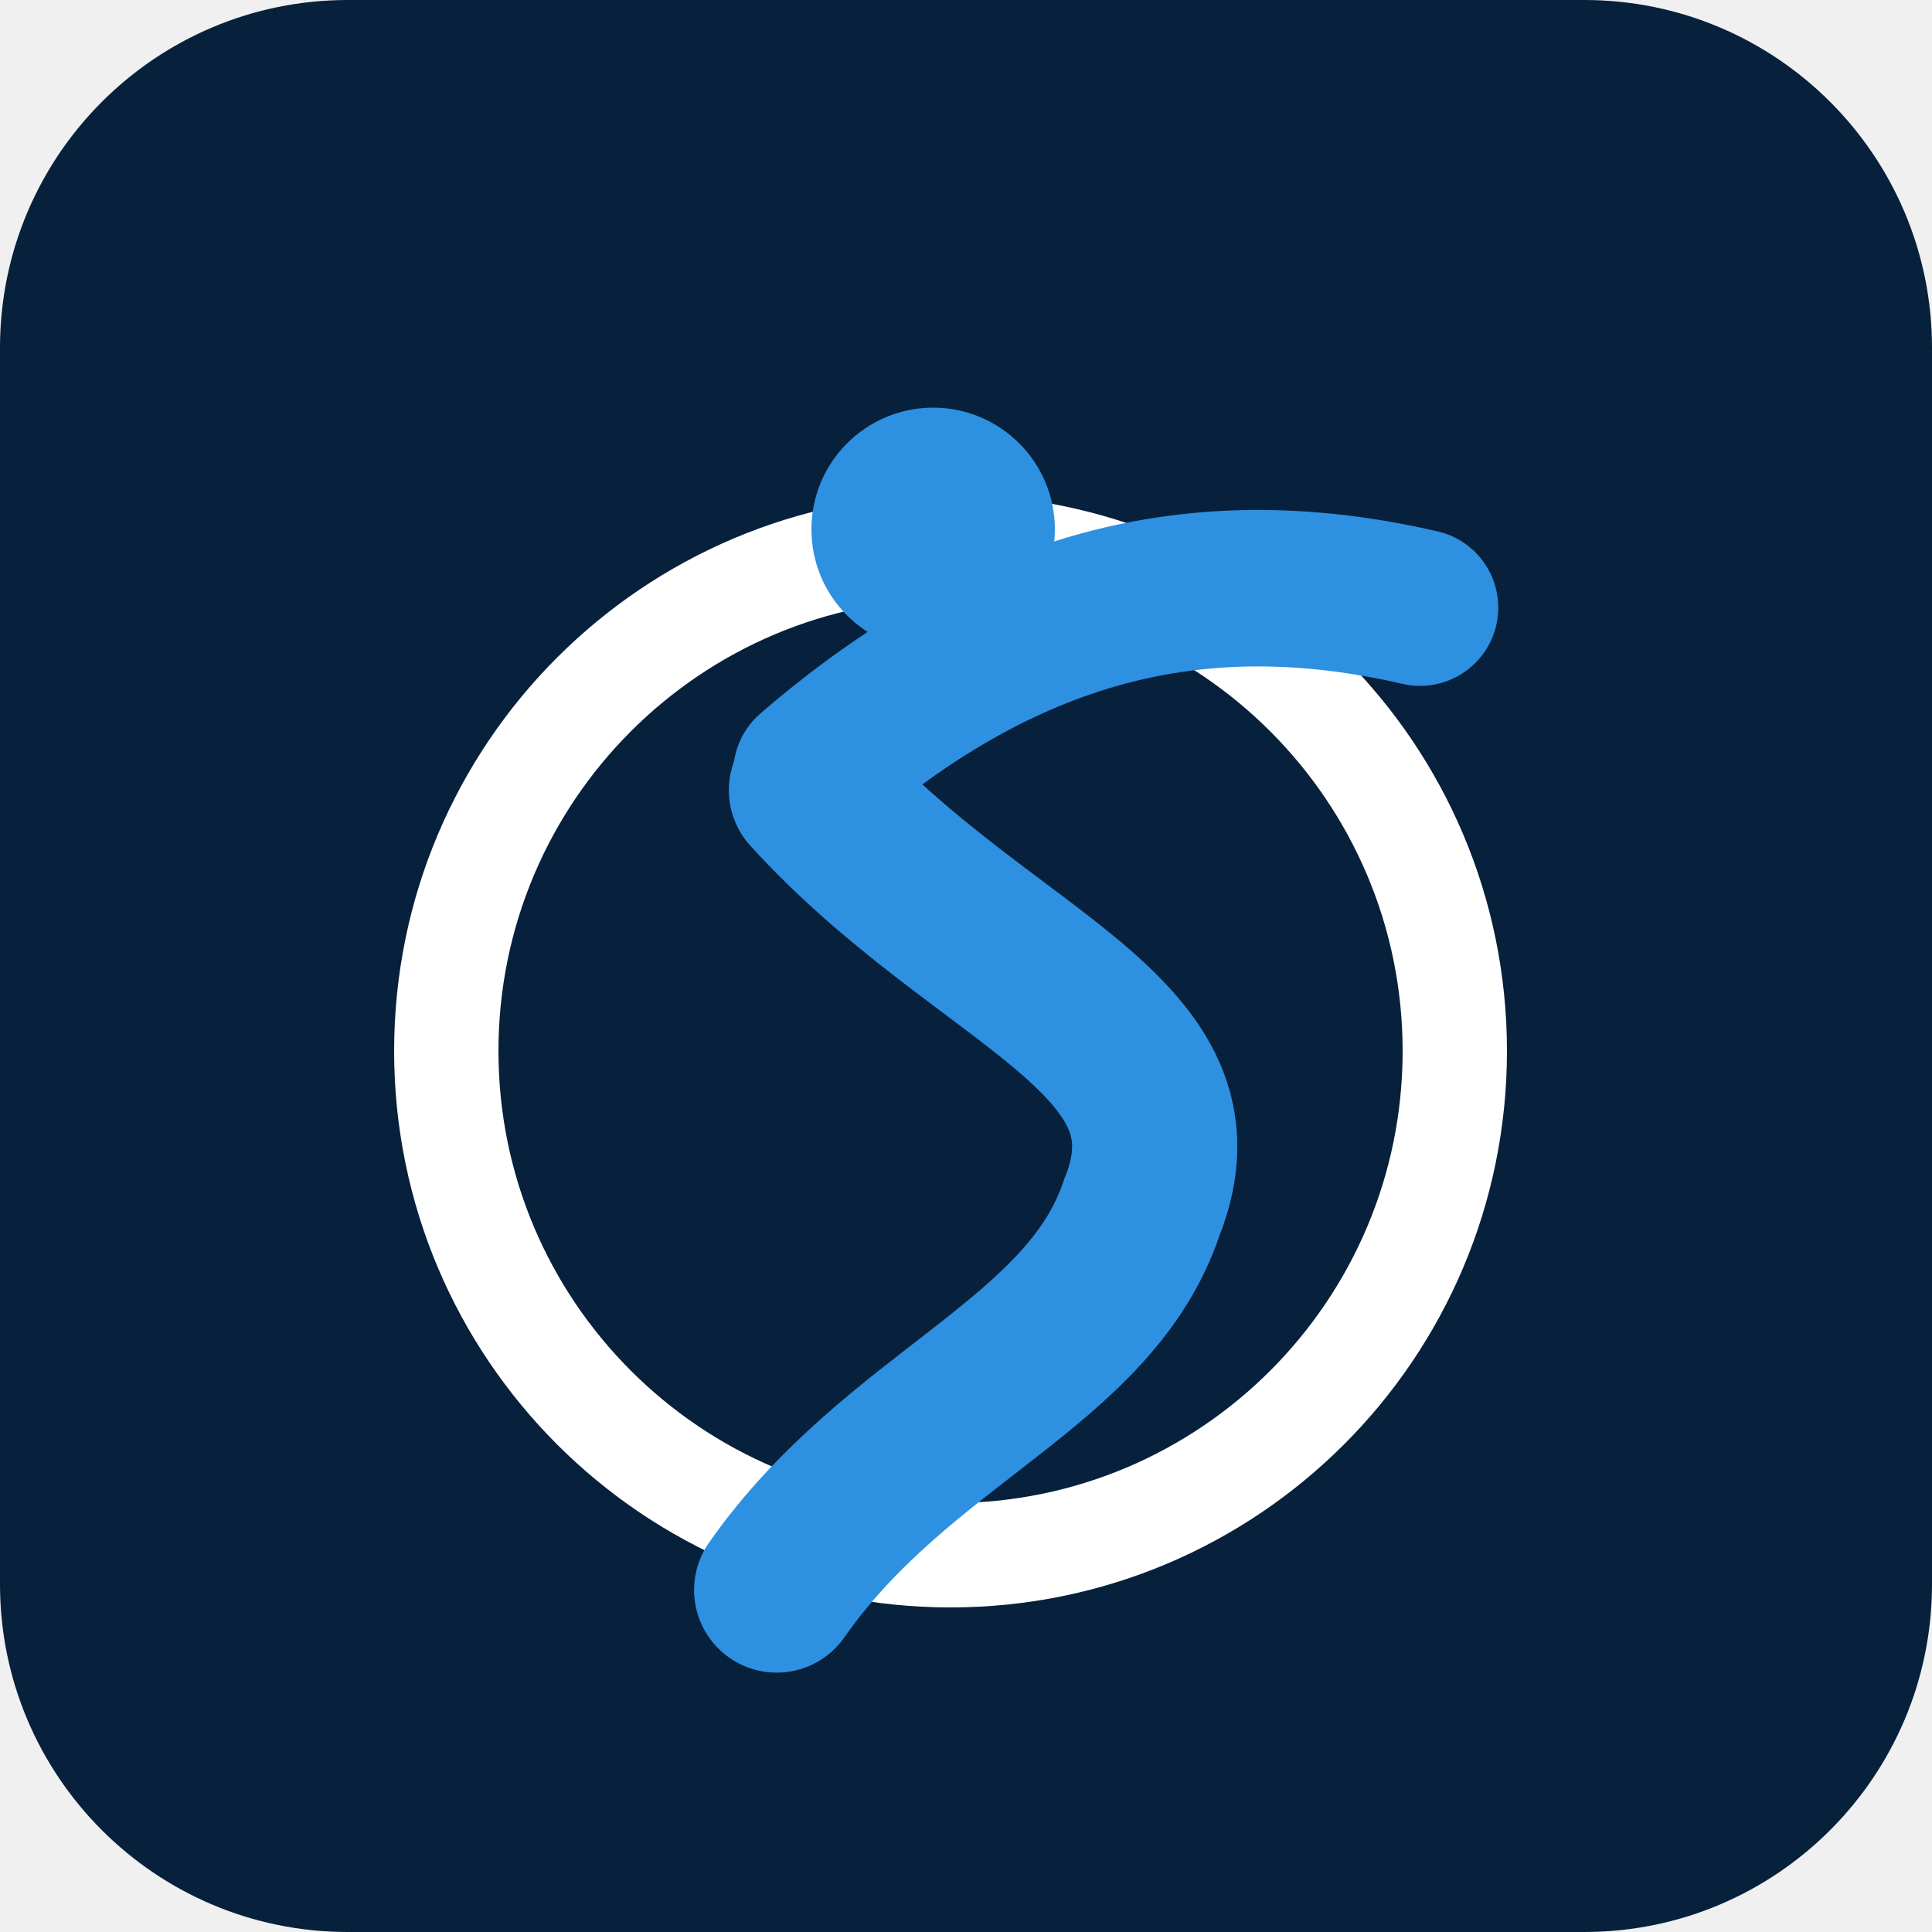
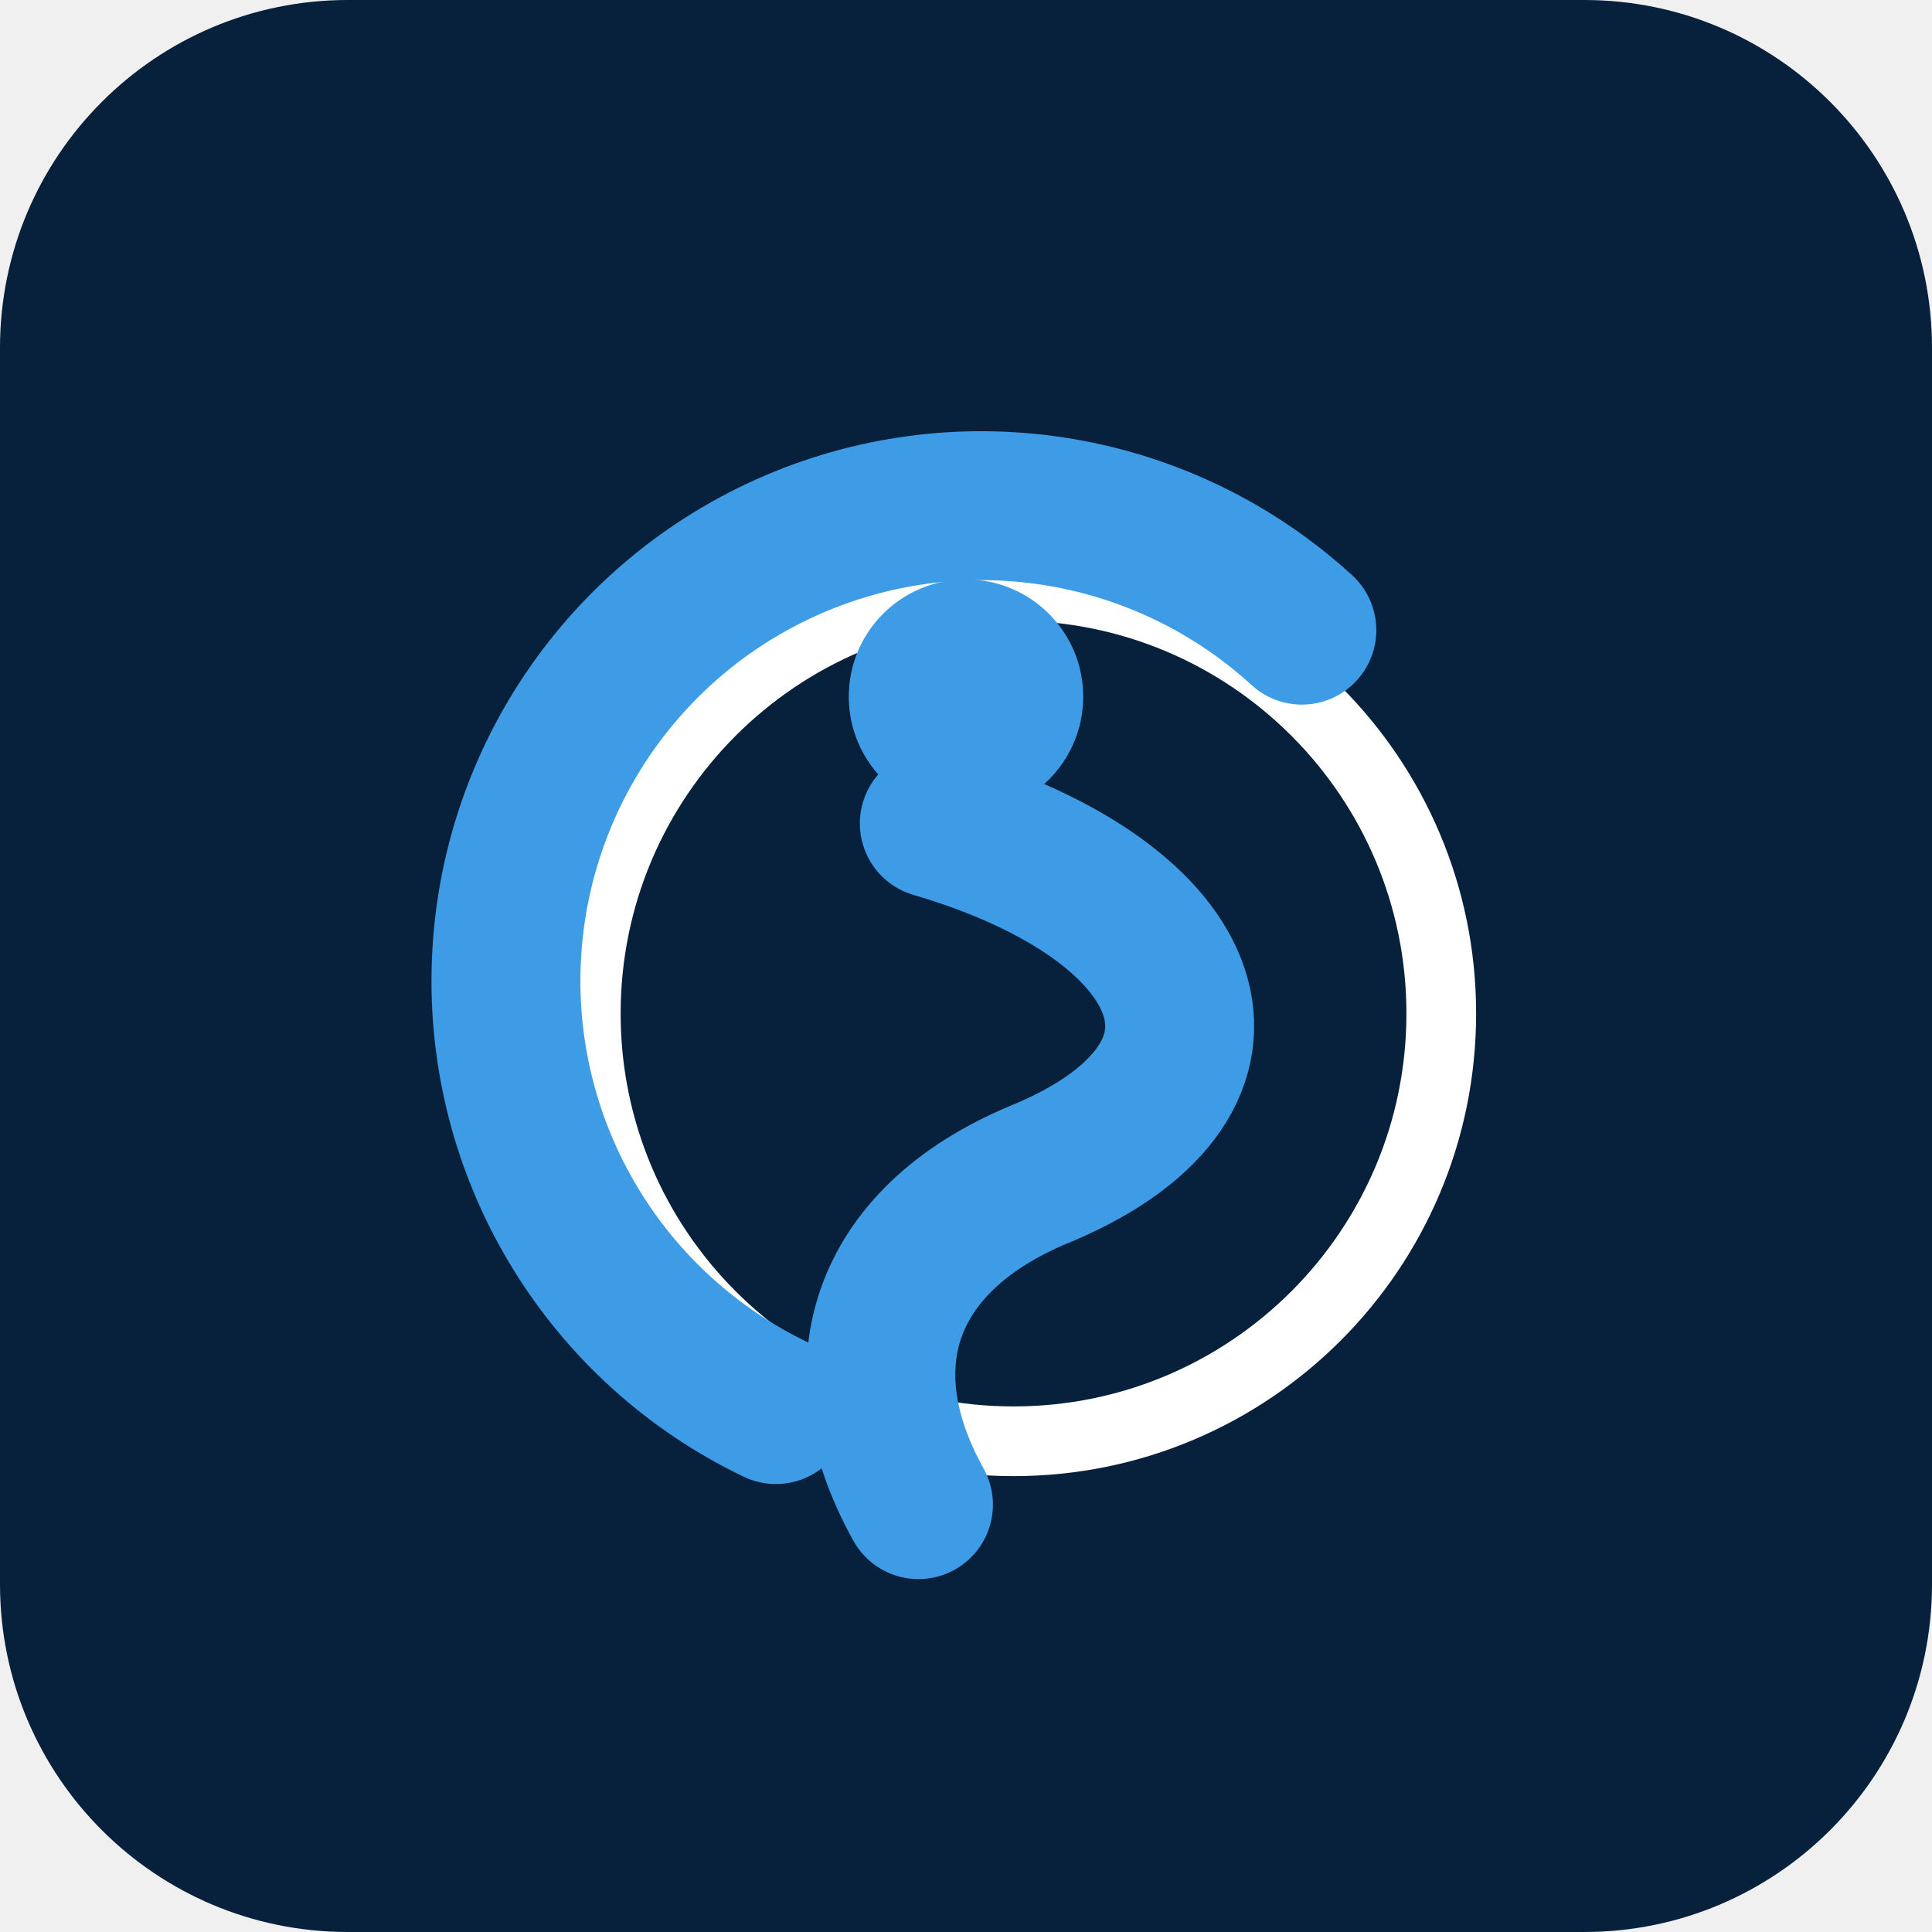
<svg xmlns="http://www.w3.org/2000/svg" viewBox="0 0 100 100">
  <rect width="100" height="100" rx="18" fill="#07203C" />
-   <g transform="translate(6 4) scale(0.9)">
-     <circle cx="48" cy="56" r="29" fill="none" stroke="#FFFFFF" stroke-width="6" />
-     <path d="M40 40 C51 30.5 62 27.5 75 30.5" fill="none" stroke="#2E90E0" stroke-width="9" stroke-linecap="round" />
-     <circle cx="47" cy="26" r="7" fill="#2E90E0" />
-     <path d="M40 41 C50 52 63 55 59 65 C56 74 45 77 38 87" fill="none" stroke="#2E90E0" stroke-width="9.5" stroke-linecap="round" />
+   <g transform="translate(50 50) scale(0.82) translate(-50 -52)">
+     <circle cx="53" cy="55" r="27" fill="none" stroke="#FFFFFF" stroke-width="4.4" />
+     <path d="M71.2 30.8 A30 30 0 1 0 38 80" fill="none" stroke="#3E9BE6" stroke-width="9.4" stroke-linecap="round" />
+     <circle cx="50" cy="35" r="7.4" fill="#3E9BE6" />
+     <path d="M48 43 C65 48 69 59 55 65 C45 69 42 77 47 86" fill="none" stroke="#3E9BE6" stroke-width="9.4" stroke-linecap="round" />
  </g>
</svg>
